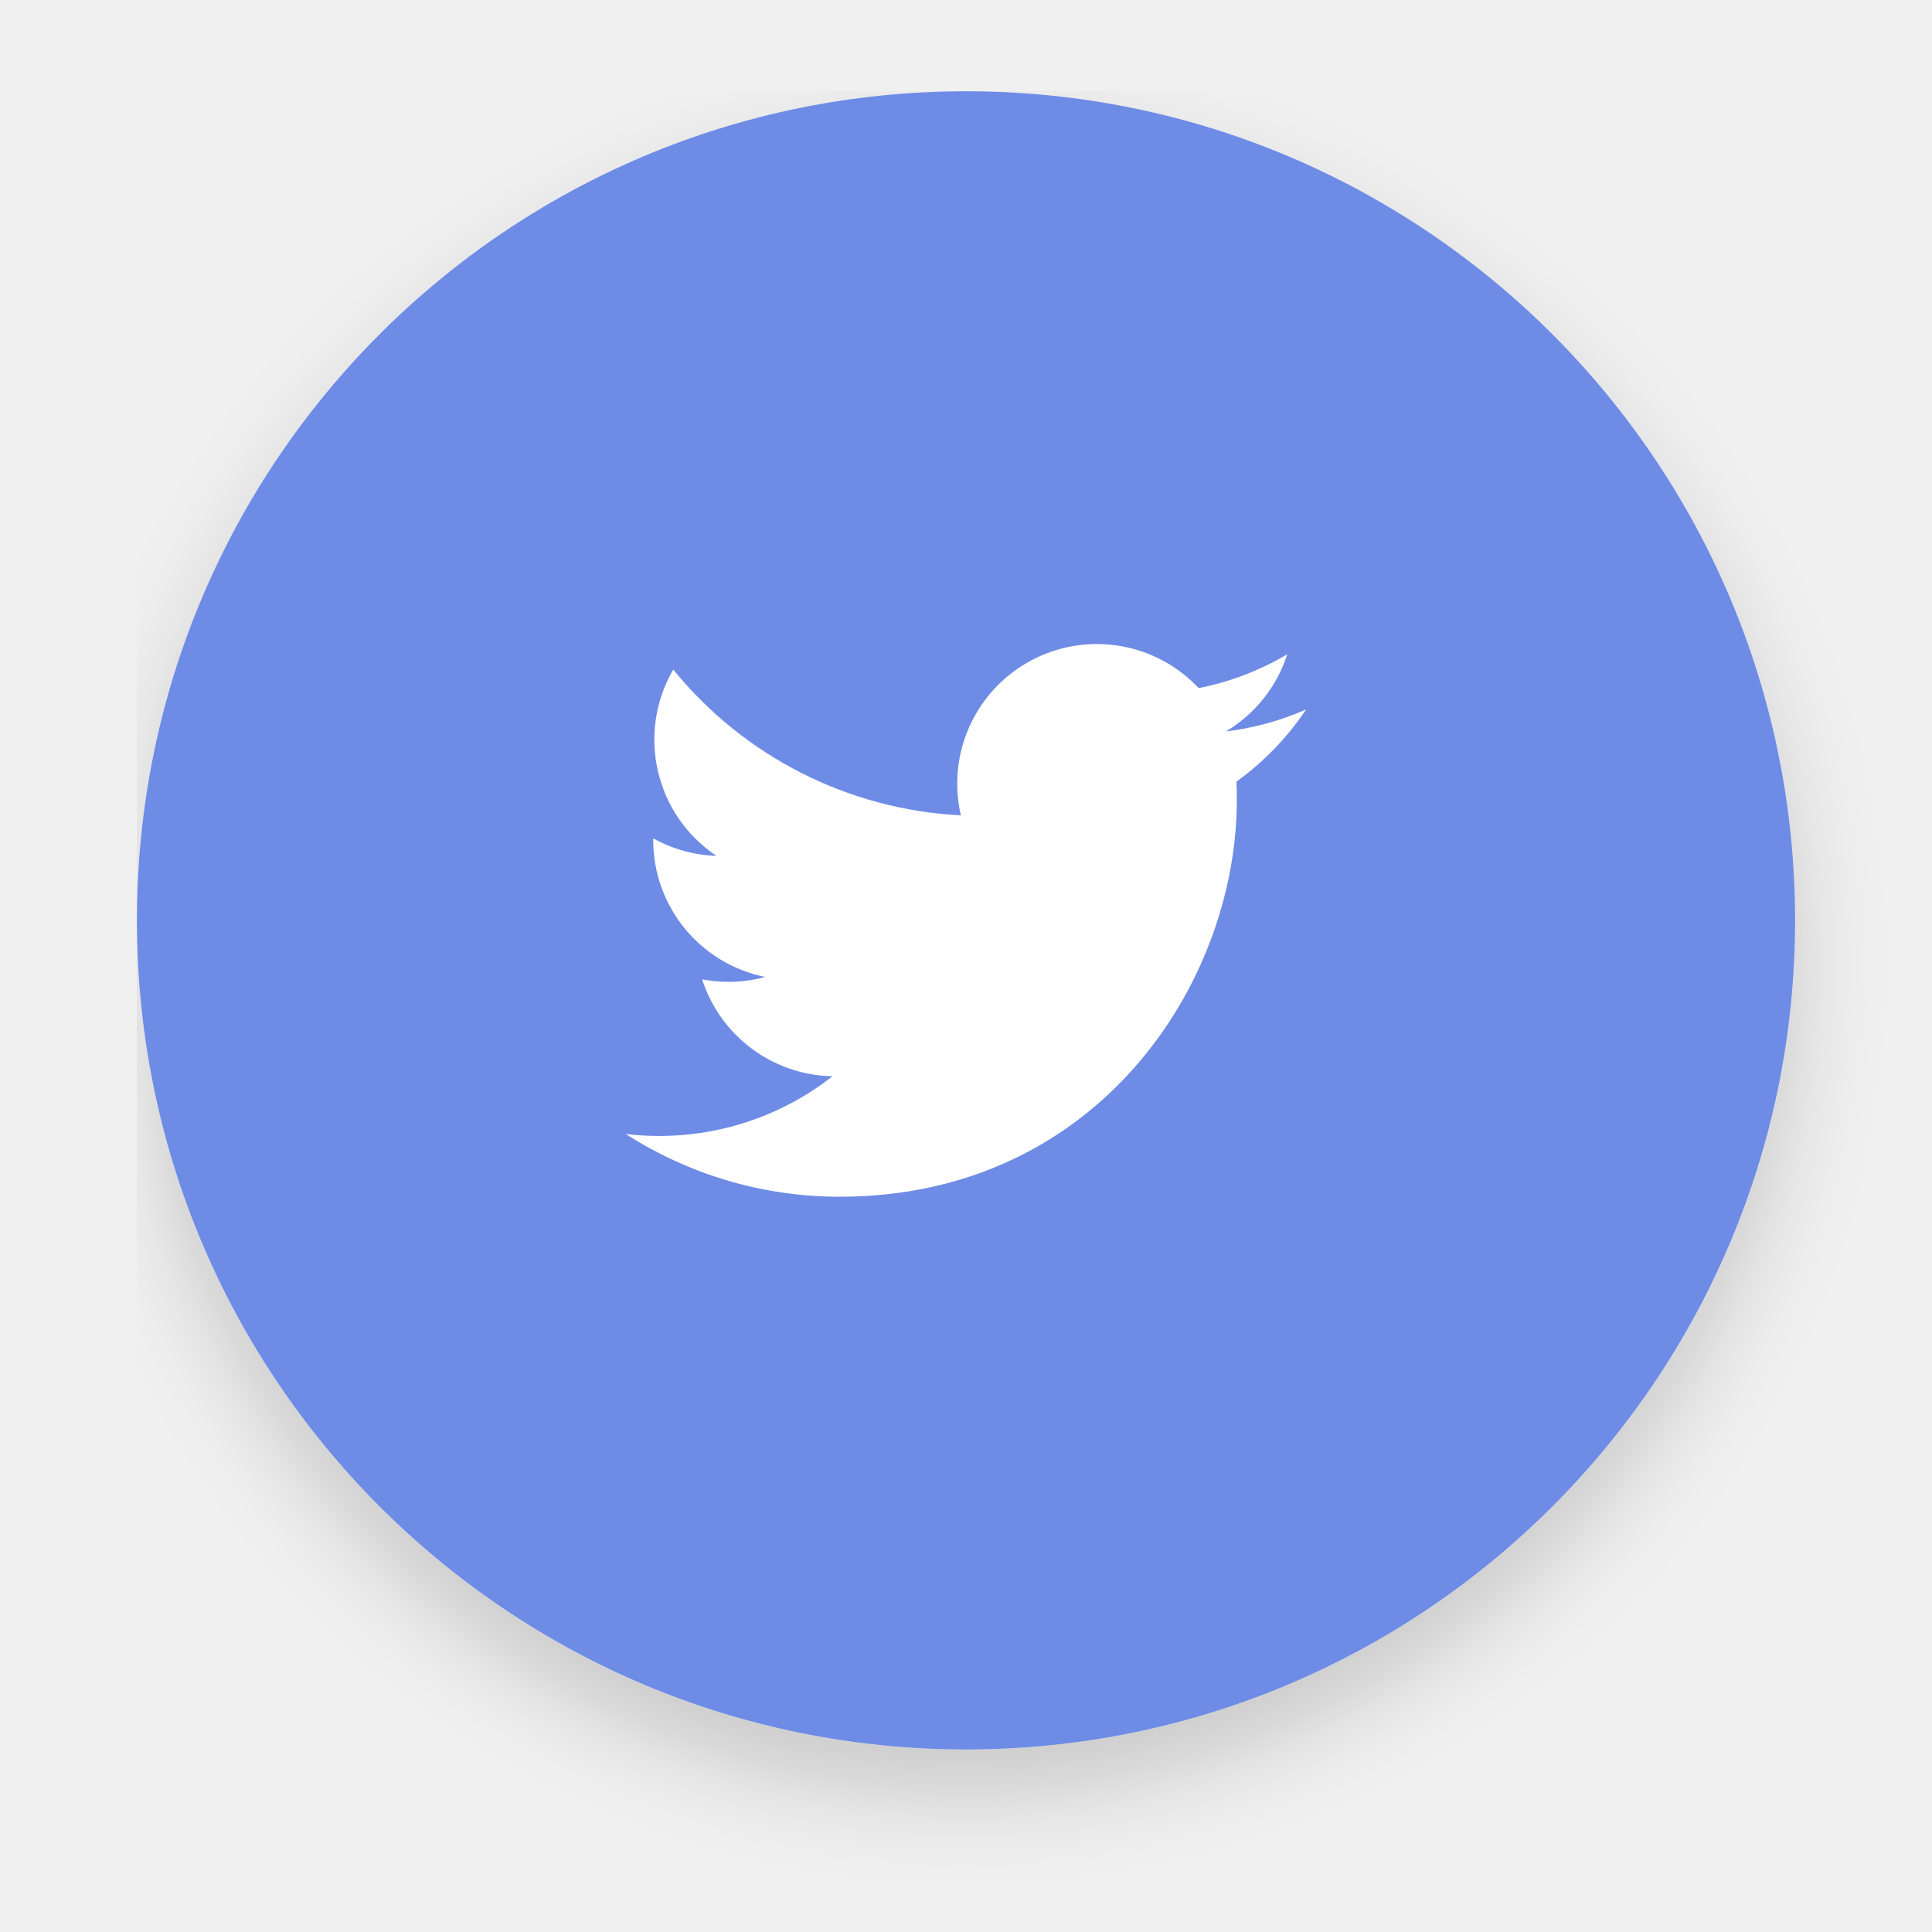
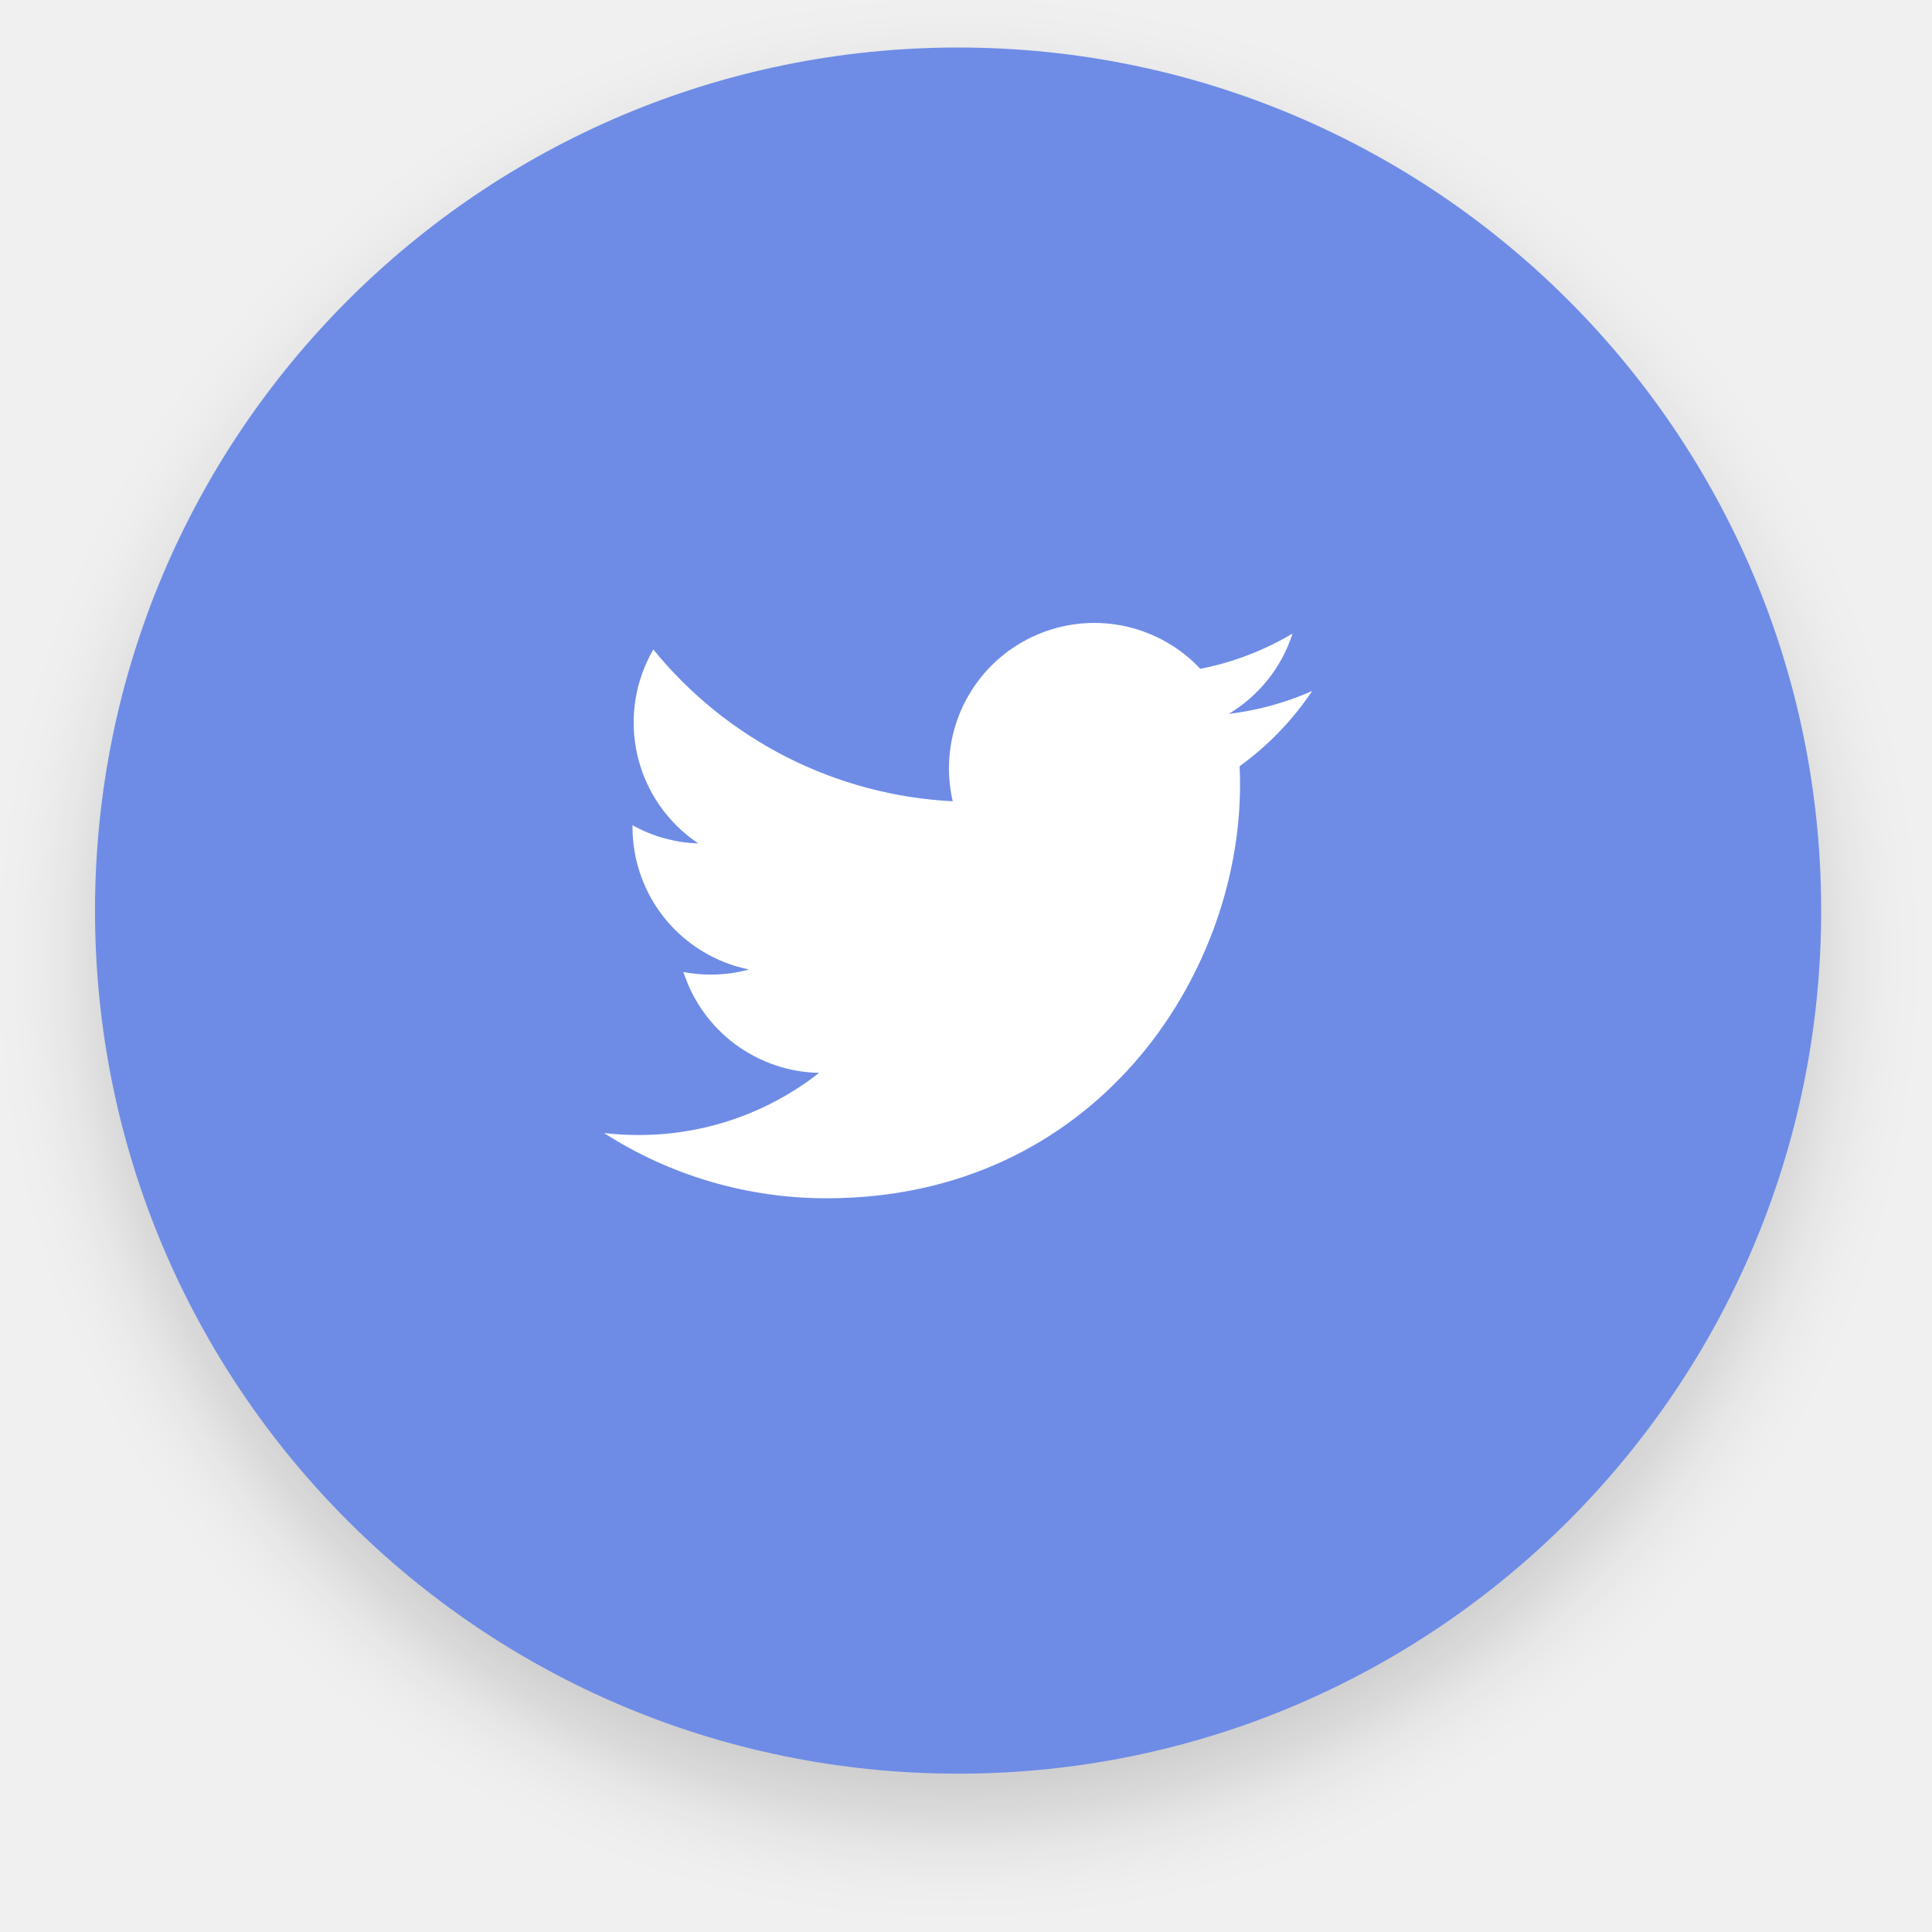
- <svg xmlns="http://www.w3.org/2000/svg" width="127.002" height="127.001">
+ <svg xmlns="http://www.w3.org/2000/svg" width="122" height="122" viewBox="0 0 122 122" fill="none">
+   <g filter="url(#filter0_d_4338_137357)">
+     <path d="M60.501 112.002C90.601 112.002 115.002 87.601 115.002 57.501C115.002 27.401 90.601 3 60.501 3C30.401 3 6 27.401 6 57.501C6 87.601 30.401 112.002 60.501 112.002Z" fill="#6E8CE6" />
+   </g>
+   <path d="M82.86 43.634C81.185 44.376 79.409 44.863 77.59 45.08C79.505 43.934 80.939 42.13 81.623 40.006C79.822 41.076 77.851 41.83 75.796 42.234C74.537 40.893 72.904 39.961 71.11 39.558C69.315 39.156 67.44 39.303 65.73 39.979C64.019 40.655 62.551 41.829 61.516 43.35C60.48 44.87 59.926 46.666 59.924 48.506C59.924 49.21 60.004 49.912 60.163 50.598C56.516 50.415 52.947 49.467 49.69 47.816C46.433 46.165 43.559 43.847 41.256 41.013C40.083 43.032 39.724 45.423 40.251 47.698C40.779 49.973 42.153 51.962 44.095 53.259C42.638 53.214 41.214 52.821 39.941 52.111V52.228C39.941 54.346 40.674 56.398 42.015 58.037C43.356 59.676 45.223 60.801 47.299 61.221C46.511 61.435 45.698 61.544 44.881 61.543C44.302 61.543 43.724 61.487 43.155 61.377C43.742 63.2 44.883 64.793 46.42 65.936C47.956 67.078 49.812 67.712 51.726 67.749C48.473 70.298 44.458 71.68 40.326 71.673C39.596 71.674 38.866 71.631 38.141 71.546C42.336 74.242 47.218 75.673 52.205 75.668C69.079 75.668 78.305 61.691 78.305 49.568C78.305 49.168 78.294 48.776 78.279 48.382C80.076 47.084 81.627 45.476 82.86 43.634V43.634Z" fill="white" />
  <defs>
-     <filter id="a" x="0" y="0" width="127.002" height="127.001" filterUnits="userSpaceOnUse">
+     <filter id="filter0_d_4338_137357" x="0" y="0" width="121.002" height="121.002" filterUnits="userSpaceOnUse" color-interpolation-filters="sRGB">
+       <feFlood flood-opacity="0" result="BackgroundImageFix" />
+       <feColorMatrix in="SourceAlpha" type="matrix" values="0 0 0 0 0 0 0 0 0 0 0 0 0 0 0 0 0 0 127 0" result="hardAlpha" />
      <feOffset dy="3" />
-       <feGaussianBlur stdDeviation="3" result="b" />
-       <feFlood flood-opacity=".161" />
-       <feComposite operator="in" in2="b" />
-       <feComposite in="SourceGraphic" />
+       <feGaussianBlur stdDeviation="3" />
+       <feColorMatrix type="matrix" values="0 0 0 0 0 0 0 0 0 0 0 0 0 0 0 0 0 0 0.161 0" />
+       <feBlend mode="normal" in2="BackgroundImageFix" result="effect1_dropShadow_4338_137357" />
+       <feBlend mode="normal" in="SourceGraphic" in2="effect1_dropShadow_4338_137357" result="shape" />
    </filter>
  </defs>
-   <circle cx="54.501" cy="54.501" r="54.501" transform="translate(9 6)" fill="#6e8ce6" filter="url(#a)" />
-   <path d="M85.86 46.634a18.4 18.4 0 0 1-5.27 1.446 9.2 9.2 0 0 0 4.033-5.074 18.335 18.335 0 0 1-5.827 2.228 9.179 9.179 0 0 0-15.872 6.272 9.276 9.276 0 0 0 .239 2.092 26.044 26.044 0 0 1-18.907-9.585 9.182 9.182 0 0 0 2.839 12.246 9.1 9.1 0 0 1-4.154-1.148v.117a9.176 9.176 0 0 0 7.358 8.993 9.16 9.16 0 0 1-2.418.322 9.025 9.025 0 0 1-1.726-.166 9.189 9.189 0 0 0 8.571 6.372 18.431 18.431 0 0 1-11.4 3.924 18.492 18.492 0 0 1-2.185-.127 25.962 25.962 0 0 0 14.064 4.122c16.874 0 26.1-13.977 26.1-26.1 0-.4-.011-.792-.026-1.186a18.647 18.647 0 0 0 4.581-4.748z" fill="#fff" />
</svg>
